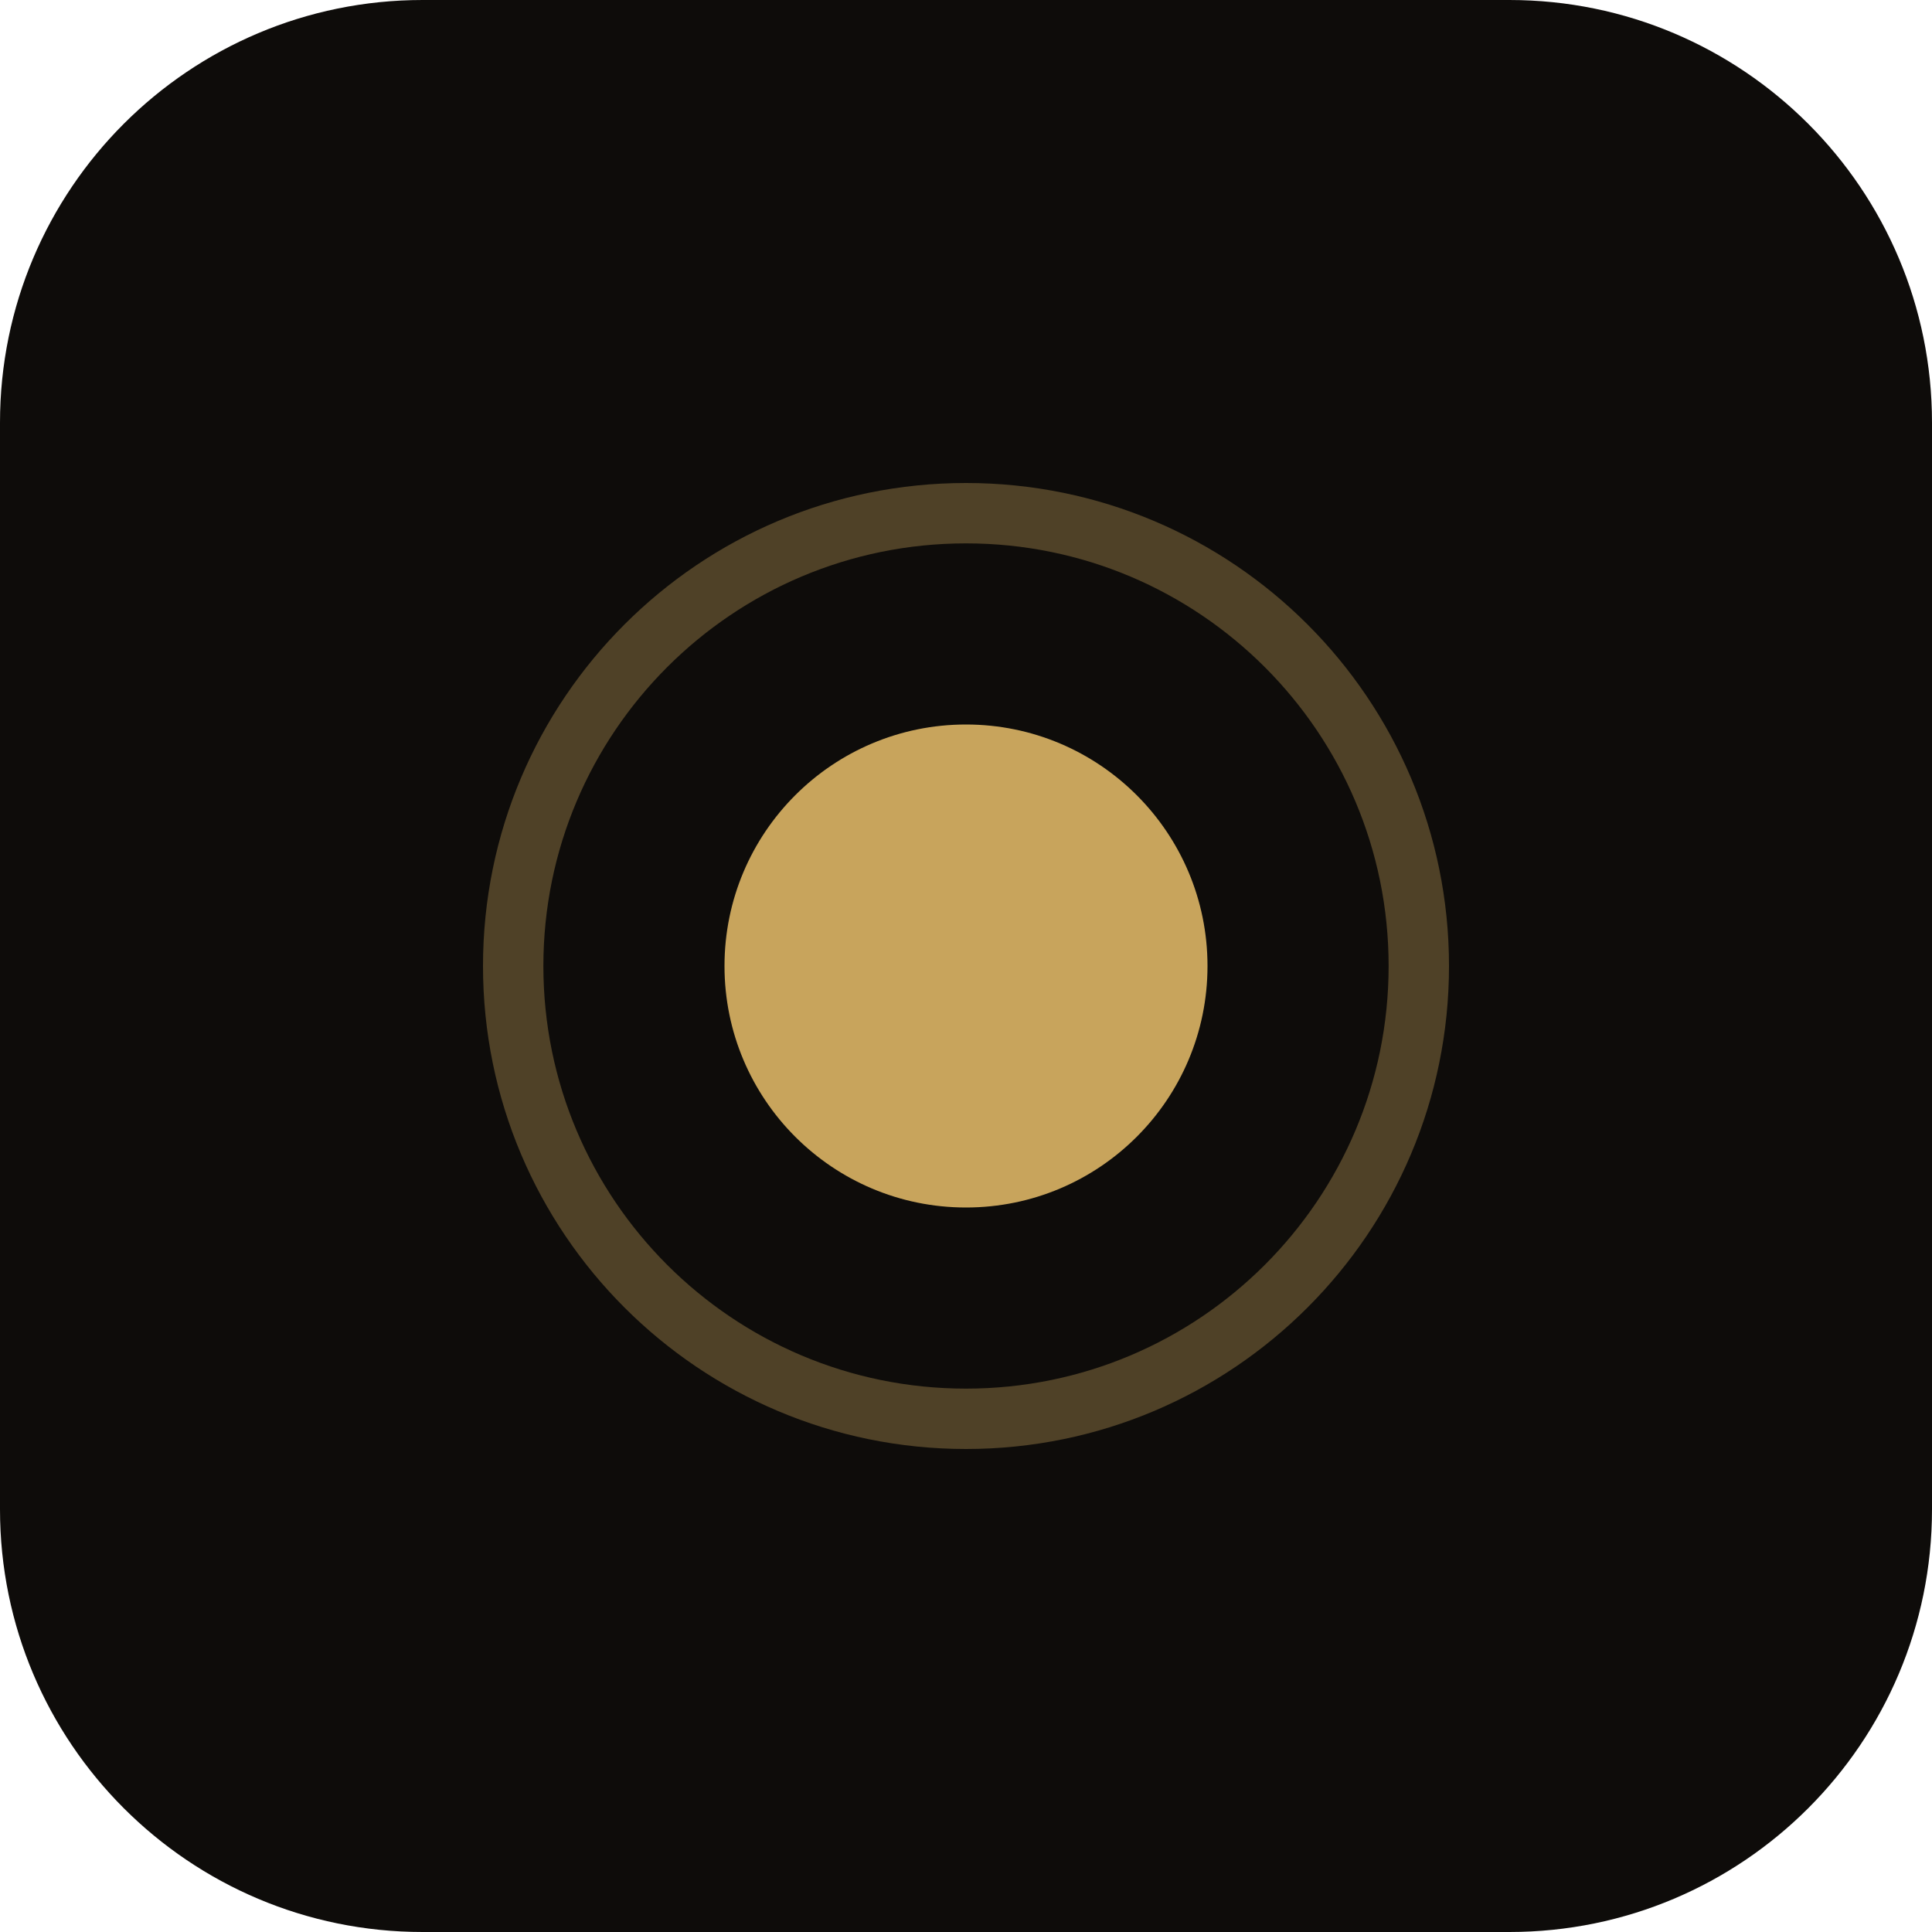
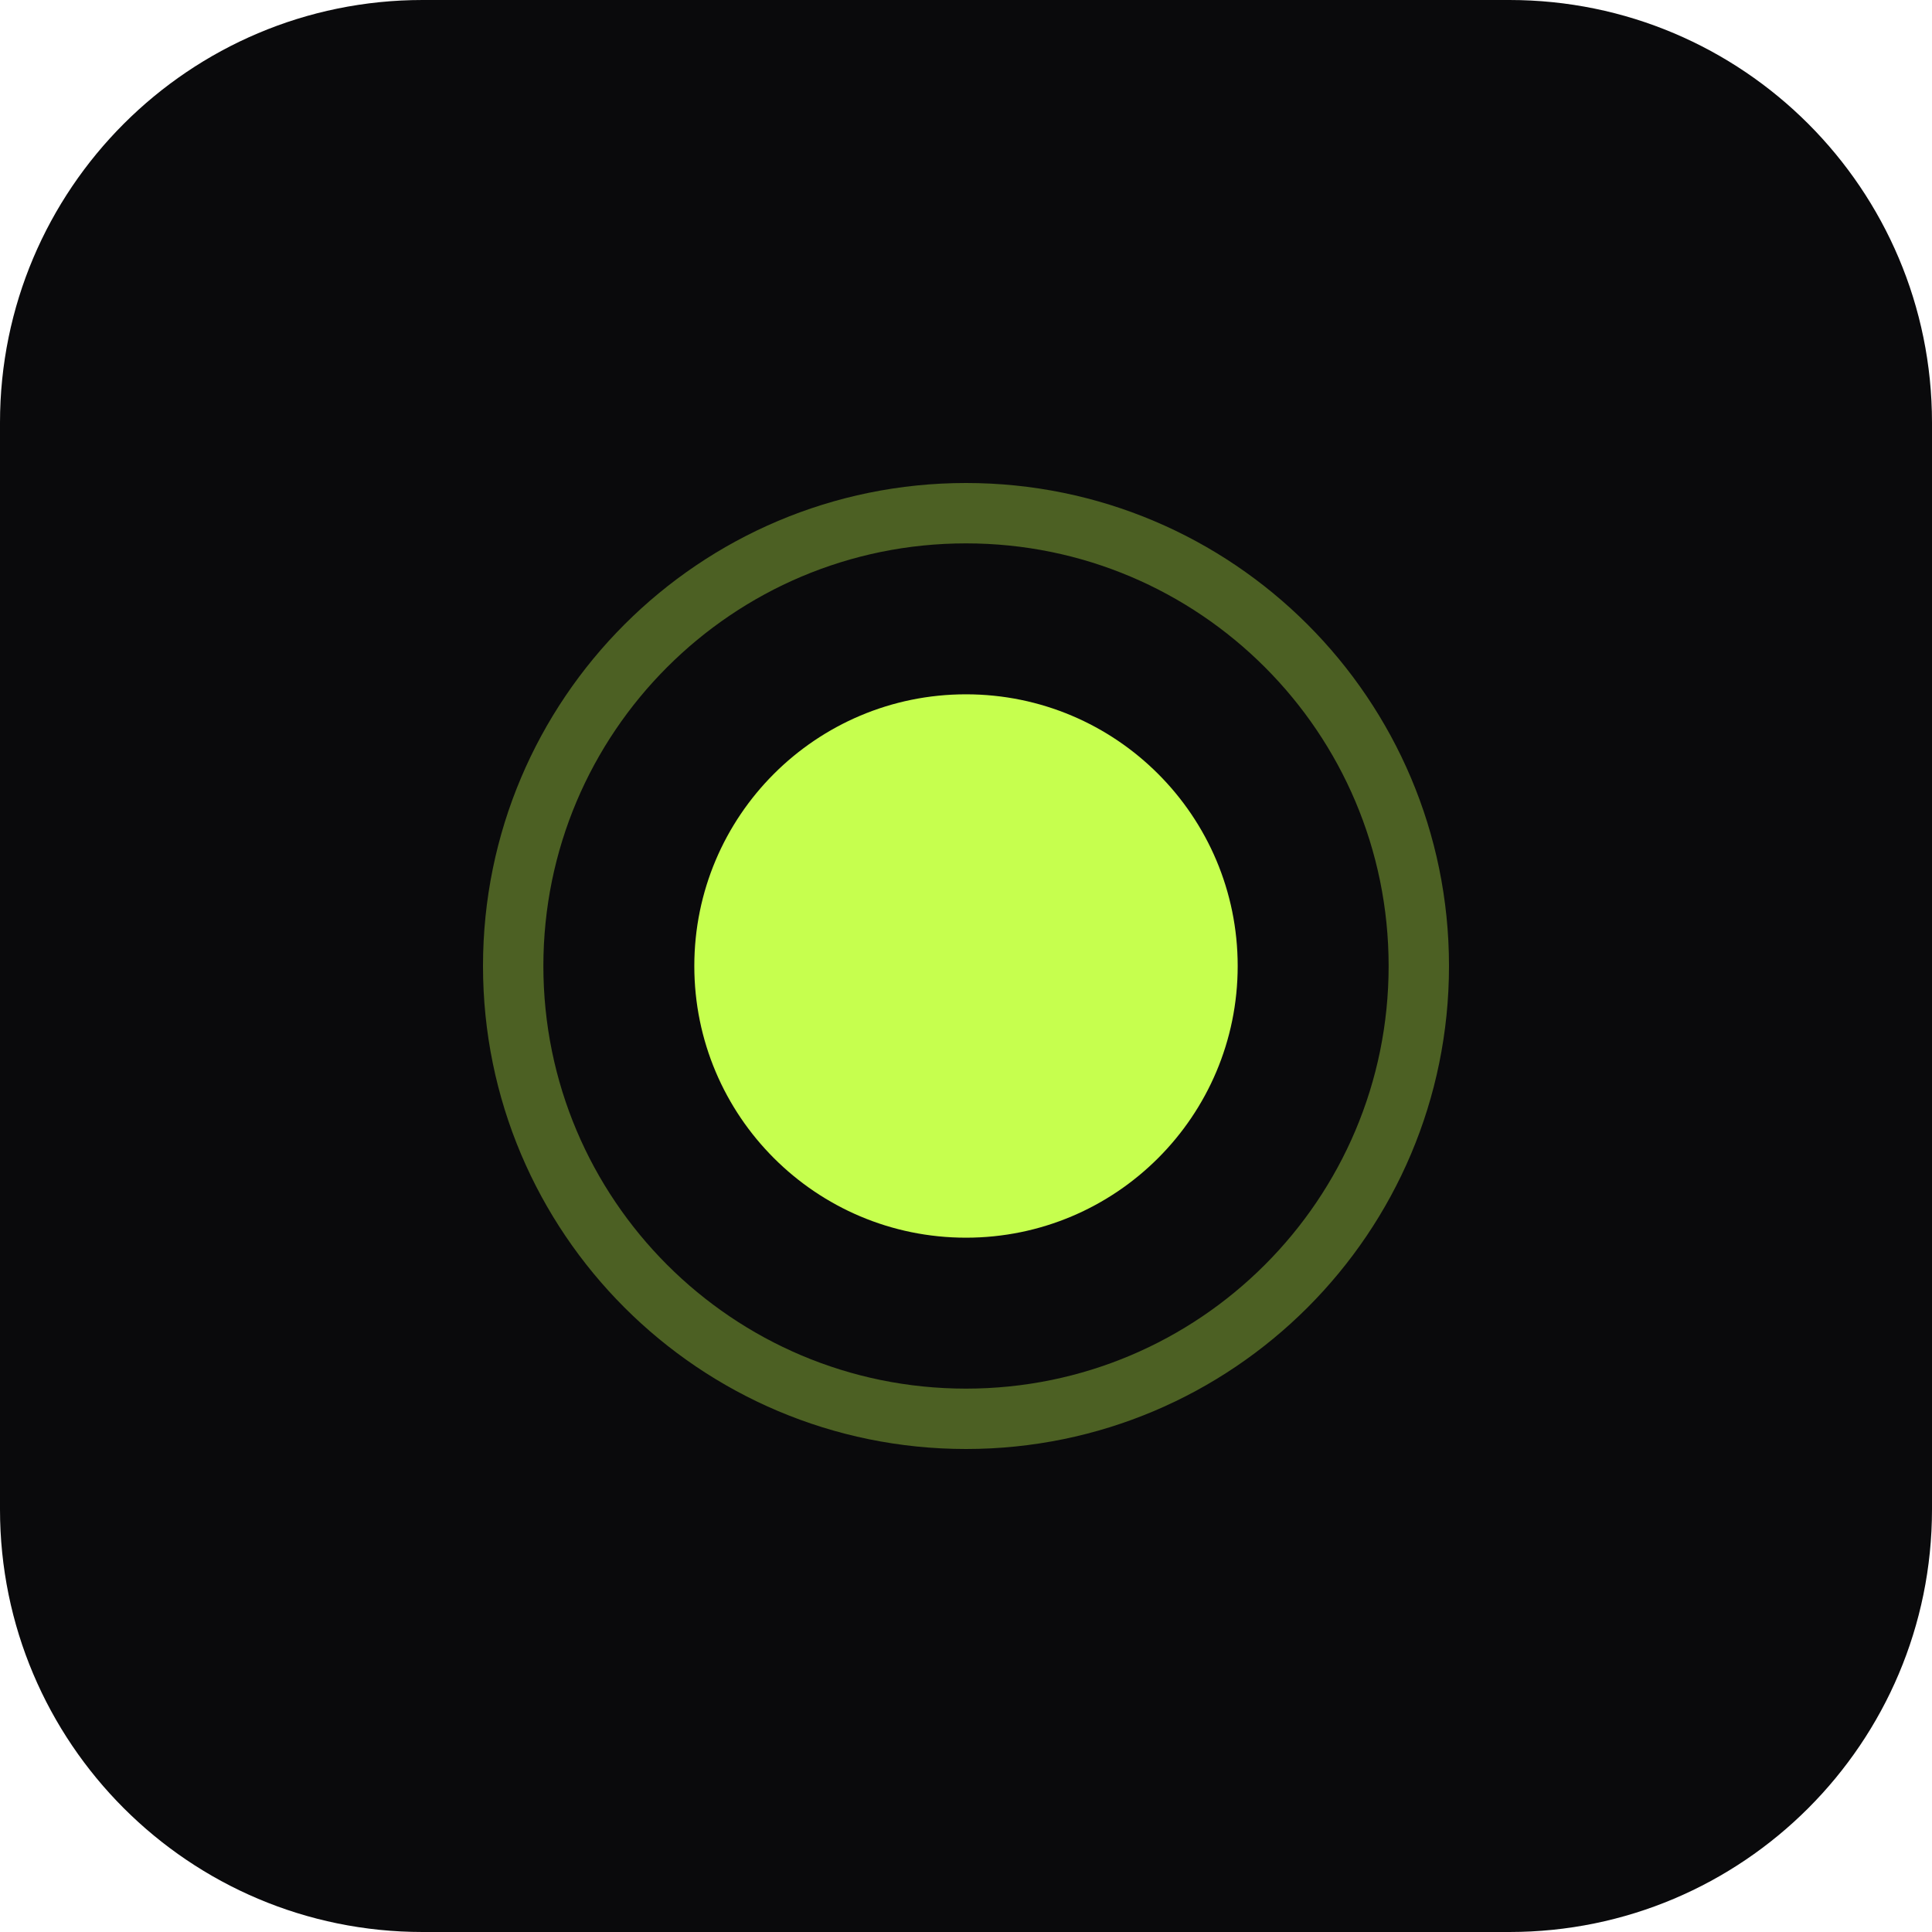
<svg xmlns="http://www.w3.org/2000/svg" viewBox="0 0 64 64">
-   <rect width="64" height="64" rx="14" fill="#0e0c0a" />
-   <circle cx="32" cy="32" r="8" fill="#c8a45c" />
-   <circle cx="32" cy="32" r="15" fill="none" stroke="#c8a45c" stroke-opacity="0.35" stroke-width="2" />
+   <rect width="64" height="64" rx="14" fill="#0a0a0c" />
+   <circle cx="32" cy="32" r="9" fill="#c6ff4e" />
+   <circle cx="32" cy="32" r="15" fill="none" stroke="#c6ff4e" stroke-opacity="0.35" stroke-width="2" />
</svg>
